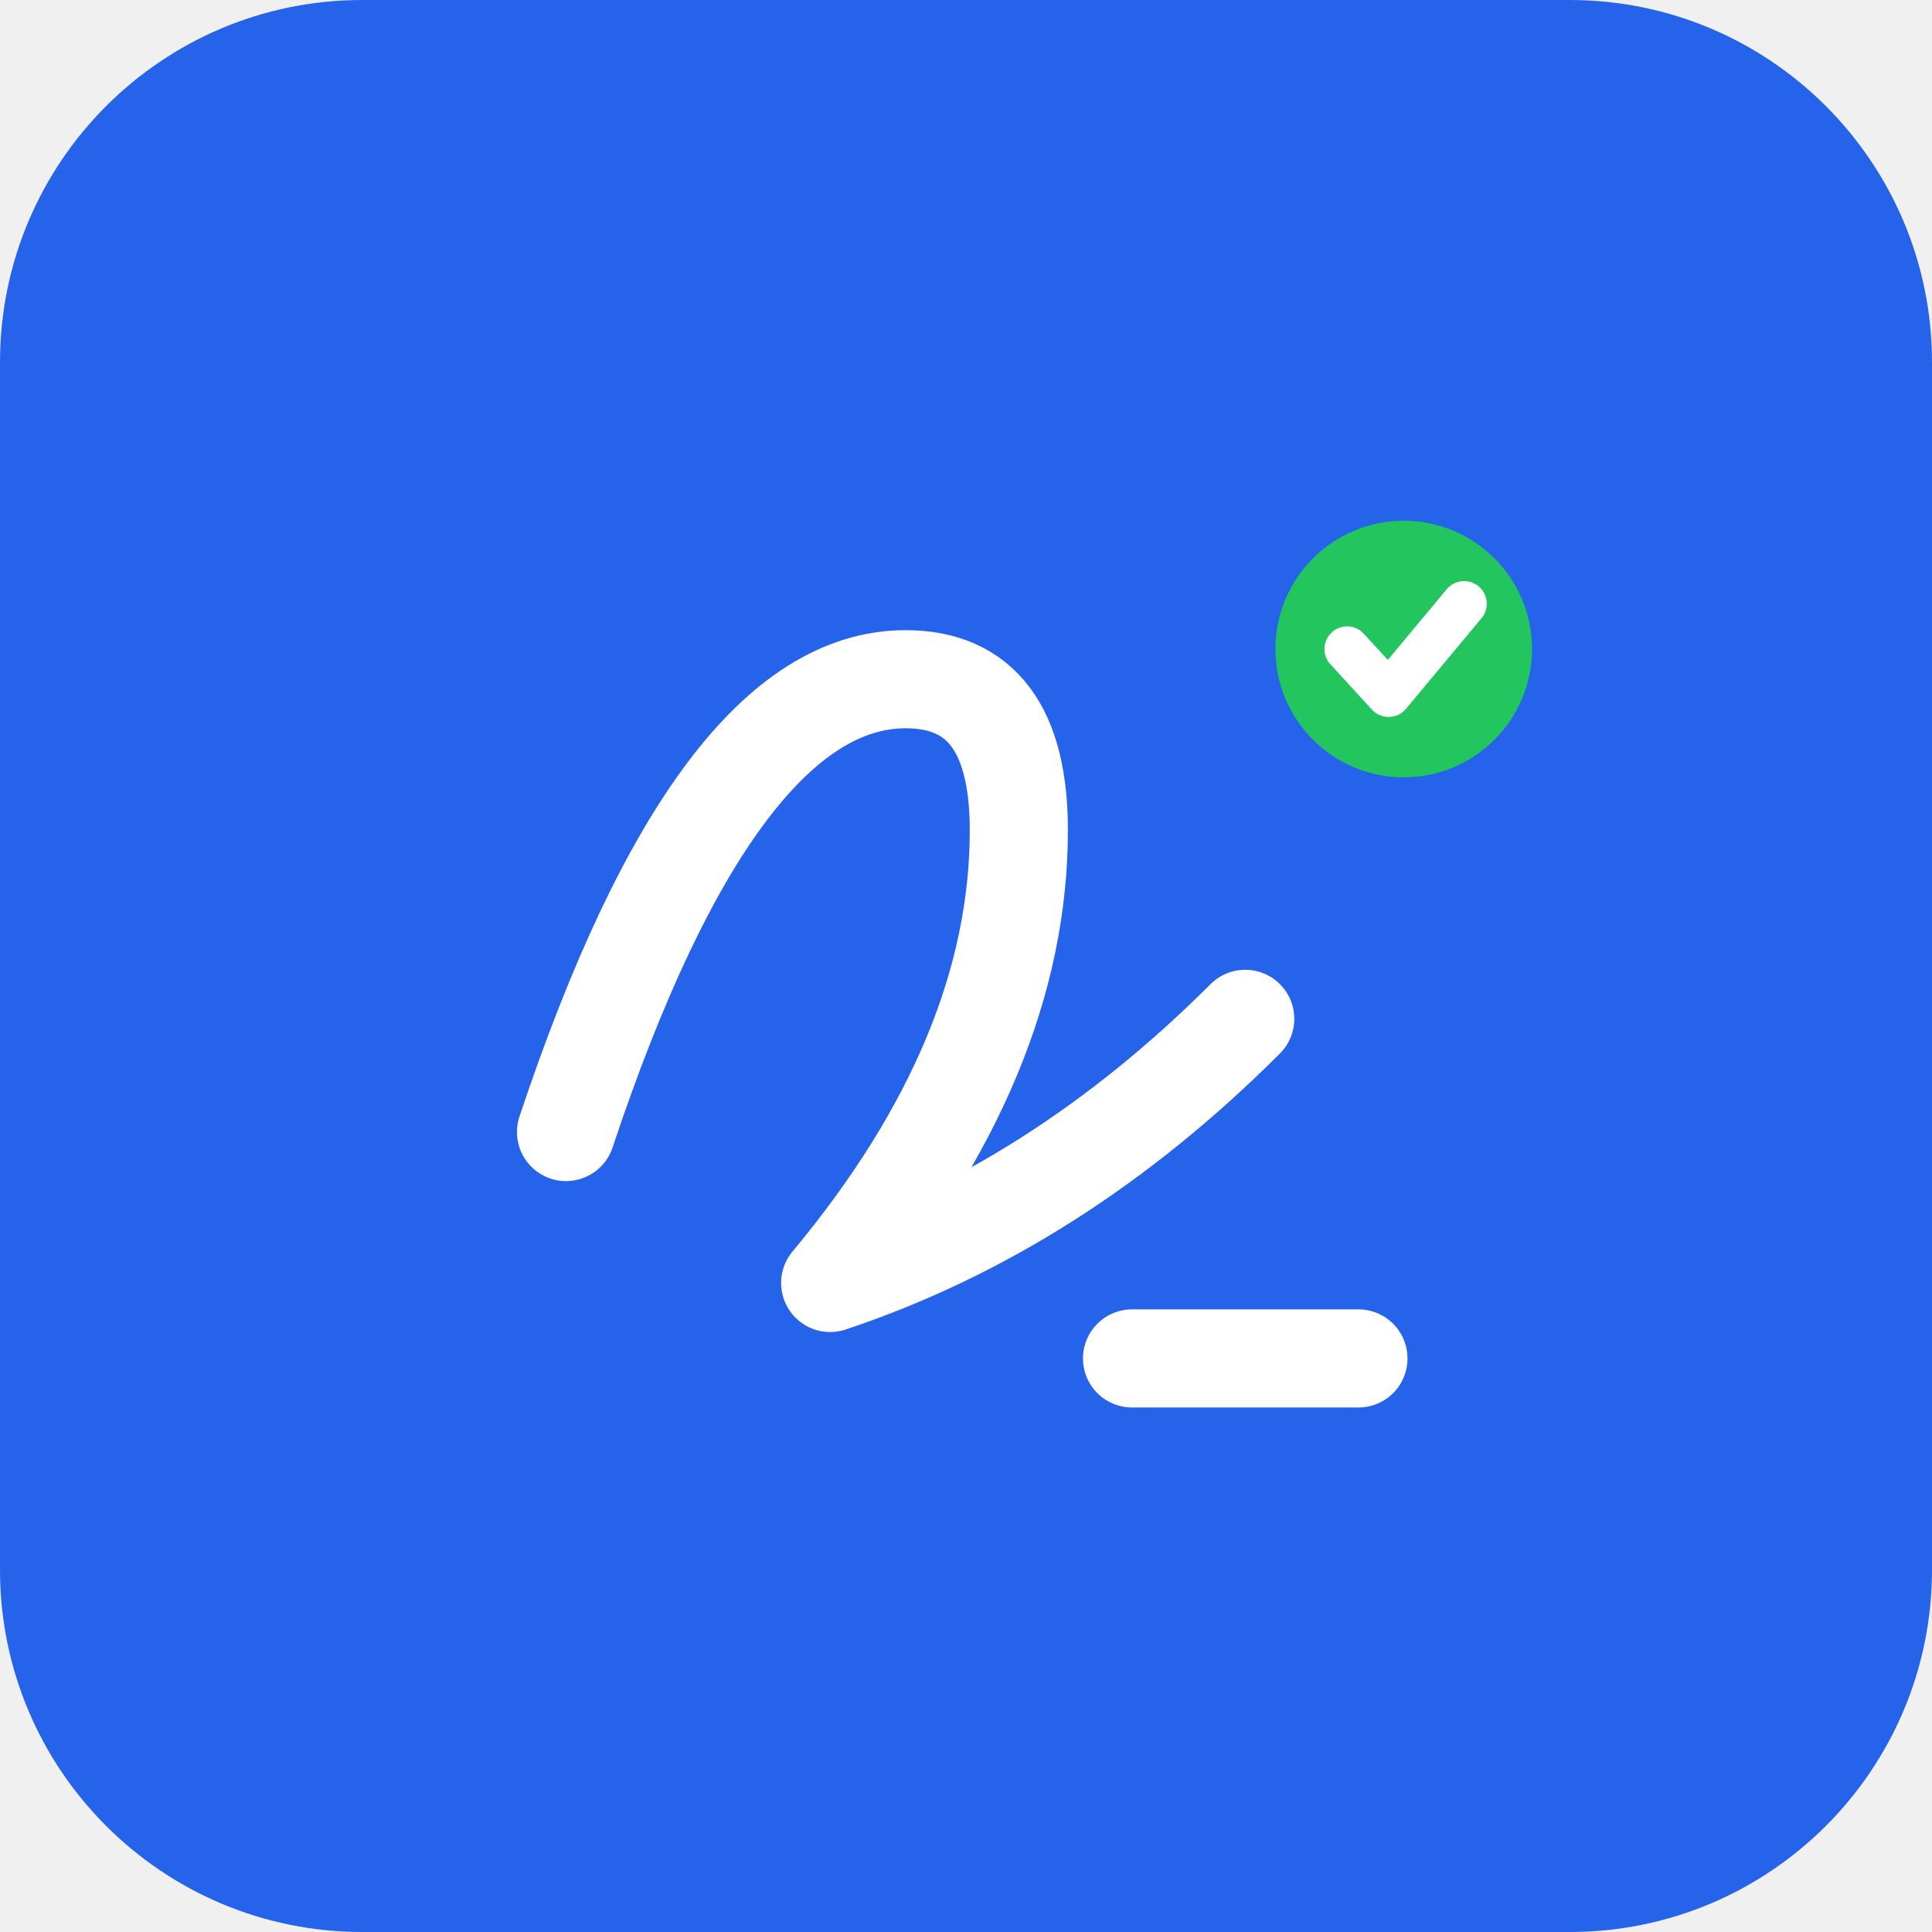
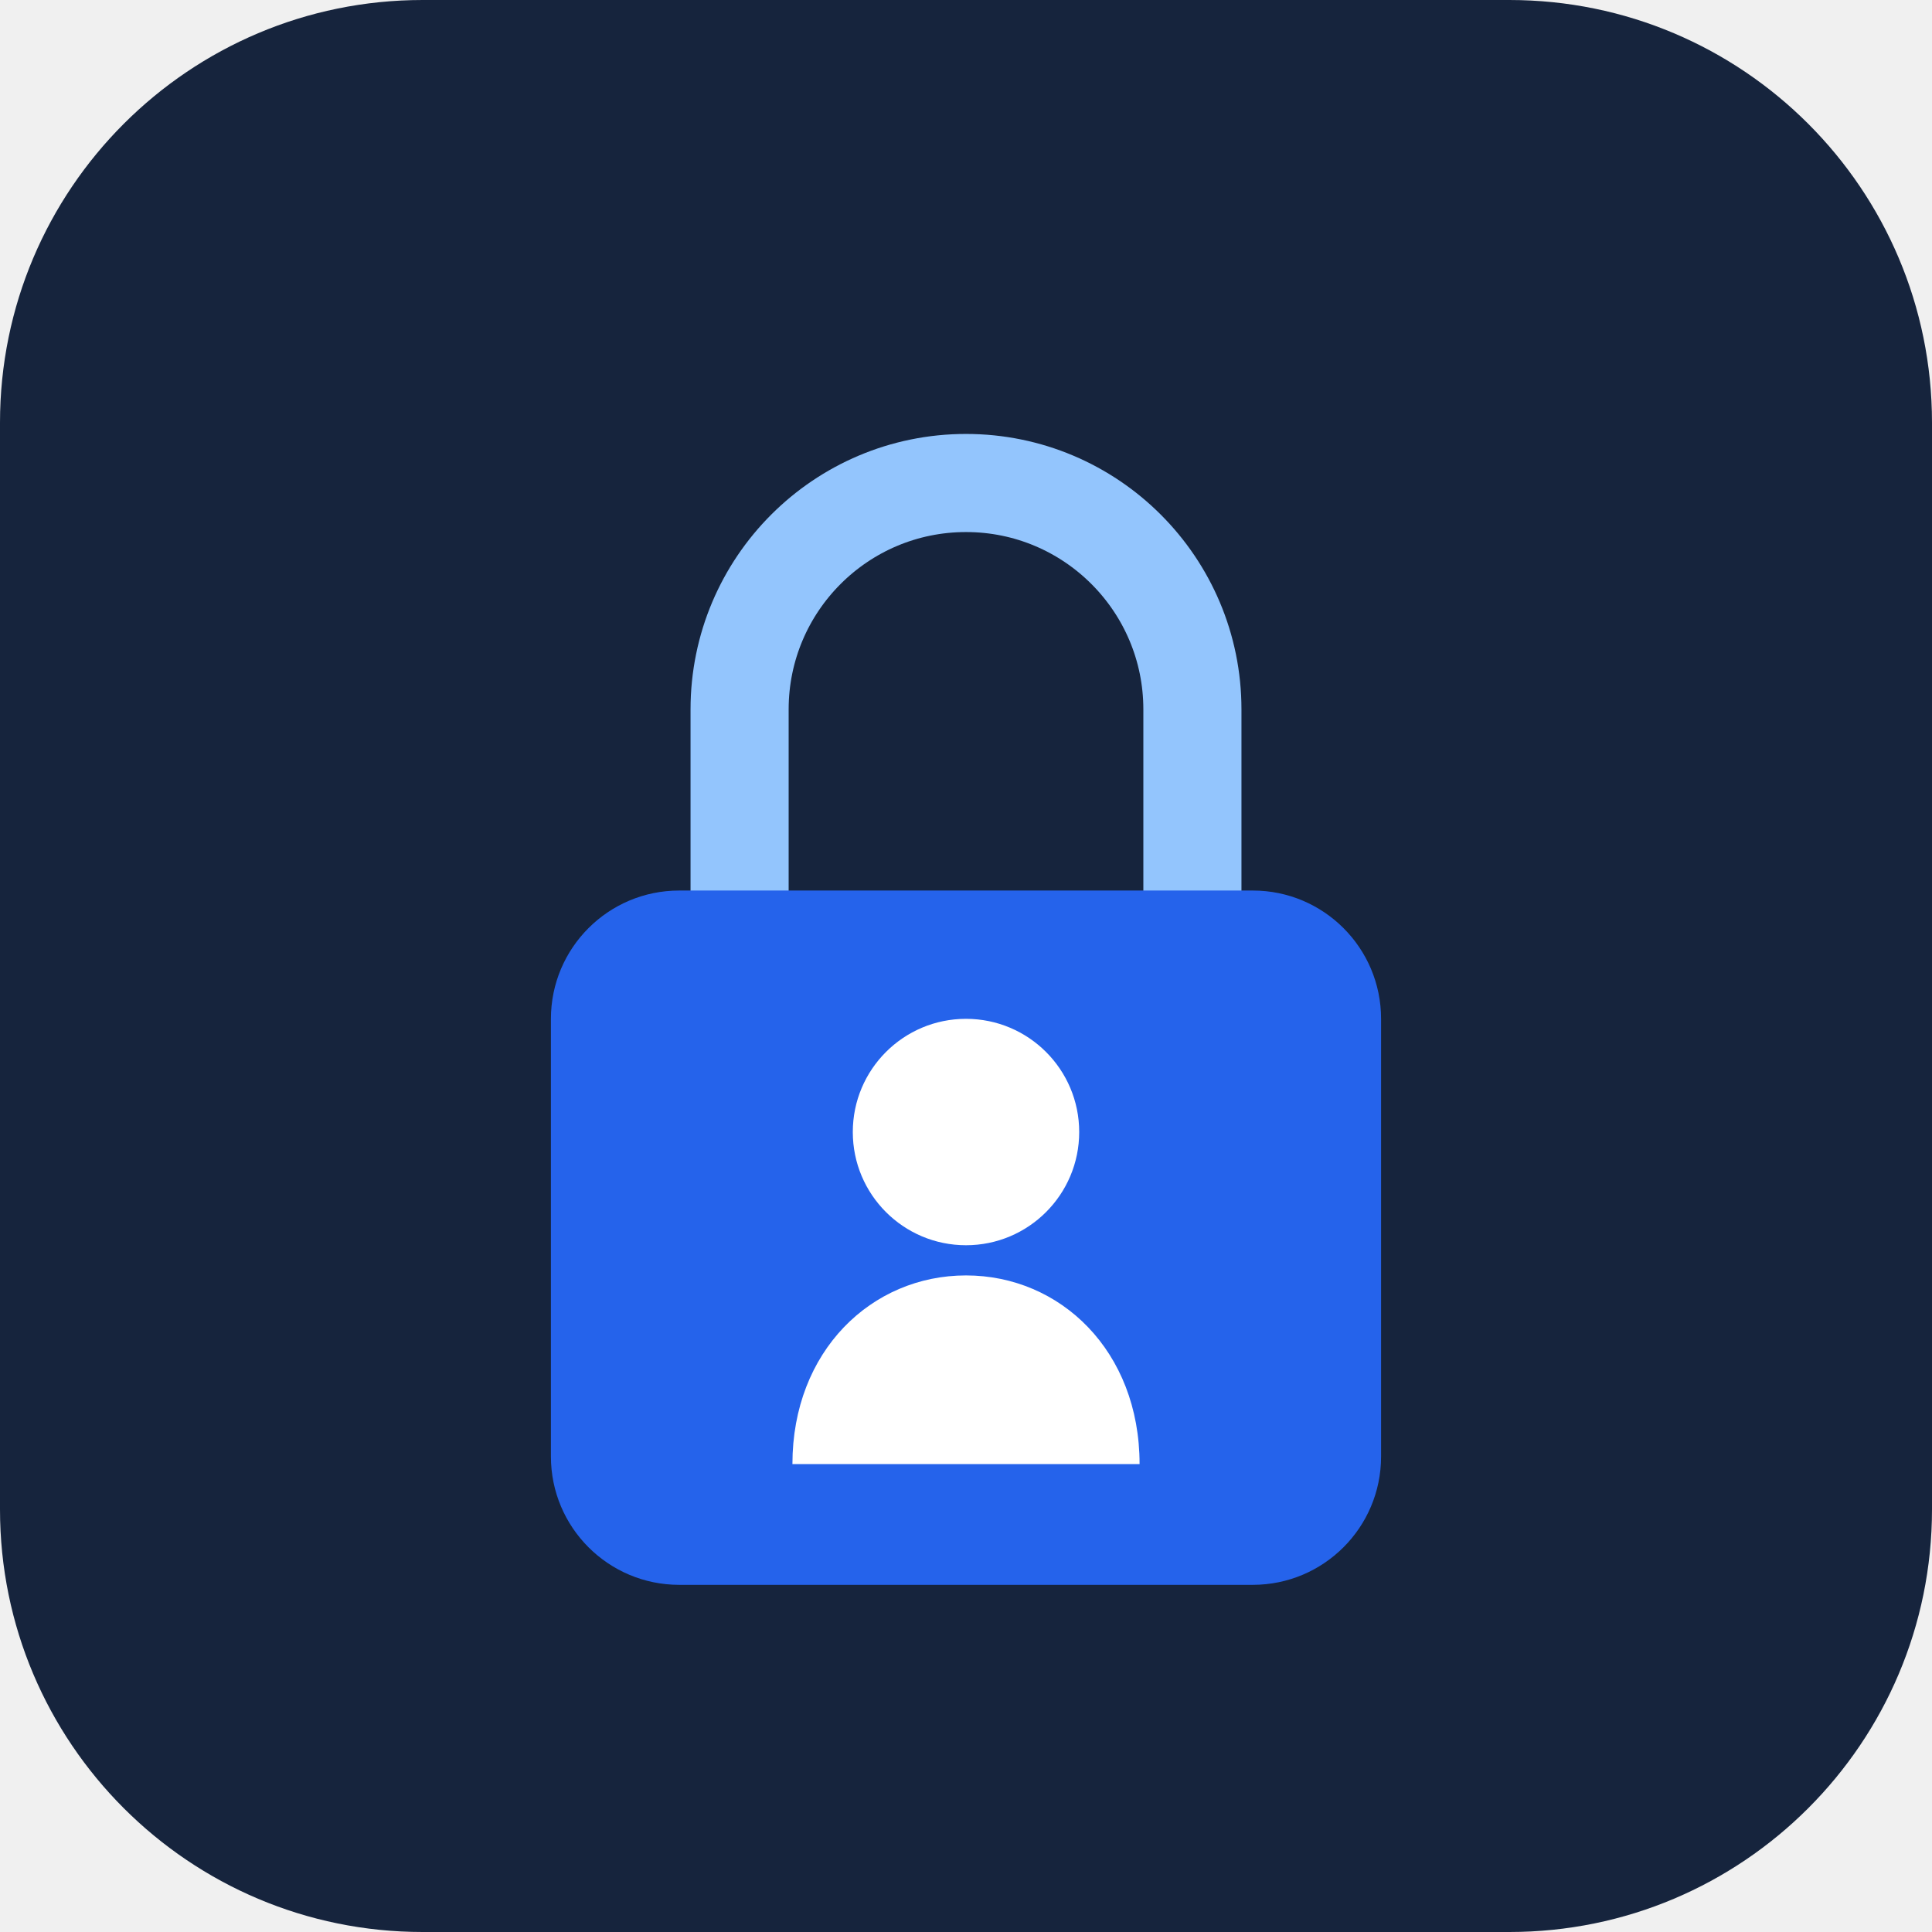
<svg xmlns="http://www.w3.org/2000/svg" viewBox="0 0 512 512" width="512" height="512">
-   <rect width="512" height="512" rx="96" fill="#2563eb" />
-   <path d="M150 300 q40 -120 90 -120 q30 0 30 40 q0 60 -50 120 q60 -20 110 -70" fill="none" stroke="#fff" stroke-width="26" stroke-linecap="round" stroke-linejoin="round" />
-   <path d="M300 360 l60 0" stroke="#fff" stroke-width="26" stroke-linecap="round" />
-   <circle cx="372" cy="172" r="34" fill="#22c55e" />
-   <path d="M357 172 l11 12 l20 -24" fill="none" stroke="#fff" stroke-width="12" stroke-linecap="round" stroke-linejoin="round" />
+   <rect width="512" height="512" rx="112" fill="#16243d" />
+   <path d="M196 240 V188 a60 60 0 0 1 120 0 V240" fill="none" stroke="#93c5fd" stroke-width="26" stroke-linecap="round" />
+   <rect x="146" y="236" width="220" height="184" rx="34" fill="#2563eb" />
+   <circle cx="256" cy="300" r="30" fill="#ffffff" />
+   <path d="M210 388 c0 -30 21 -50 46 -50 s46 20 46 50 z" fill="#ffffff" />
</svg>
